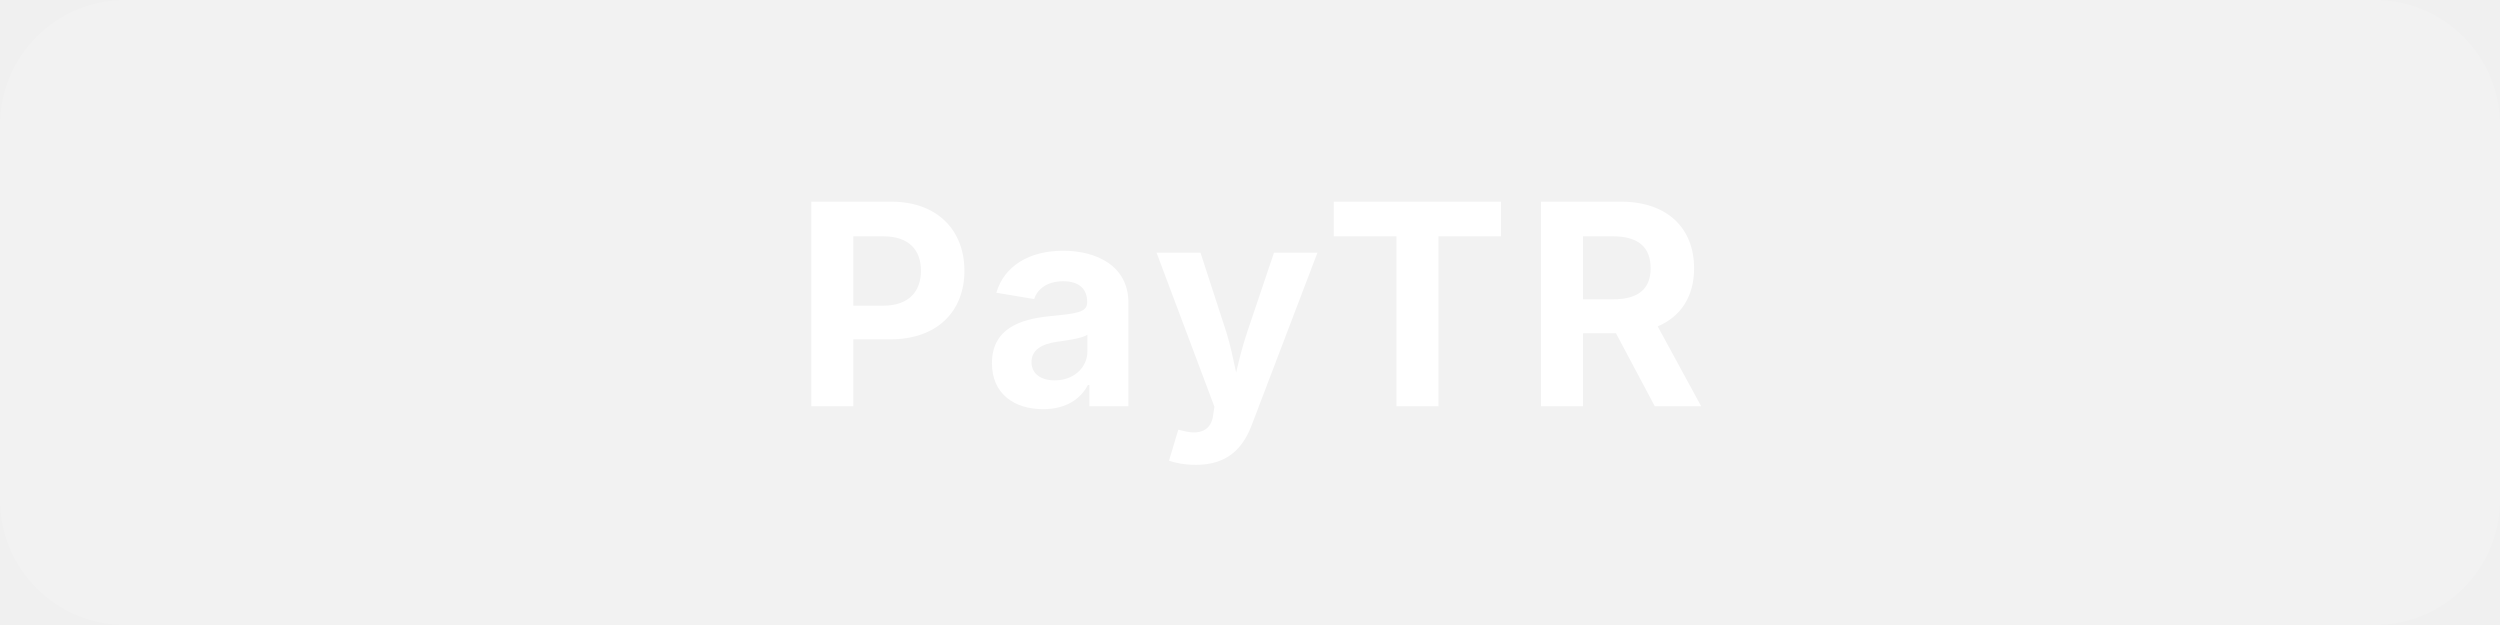
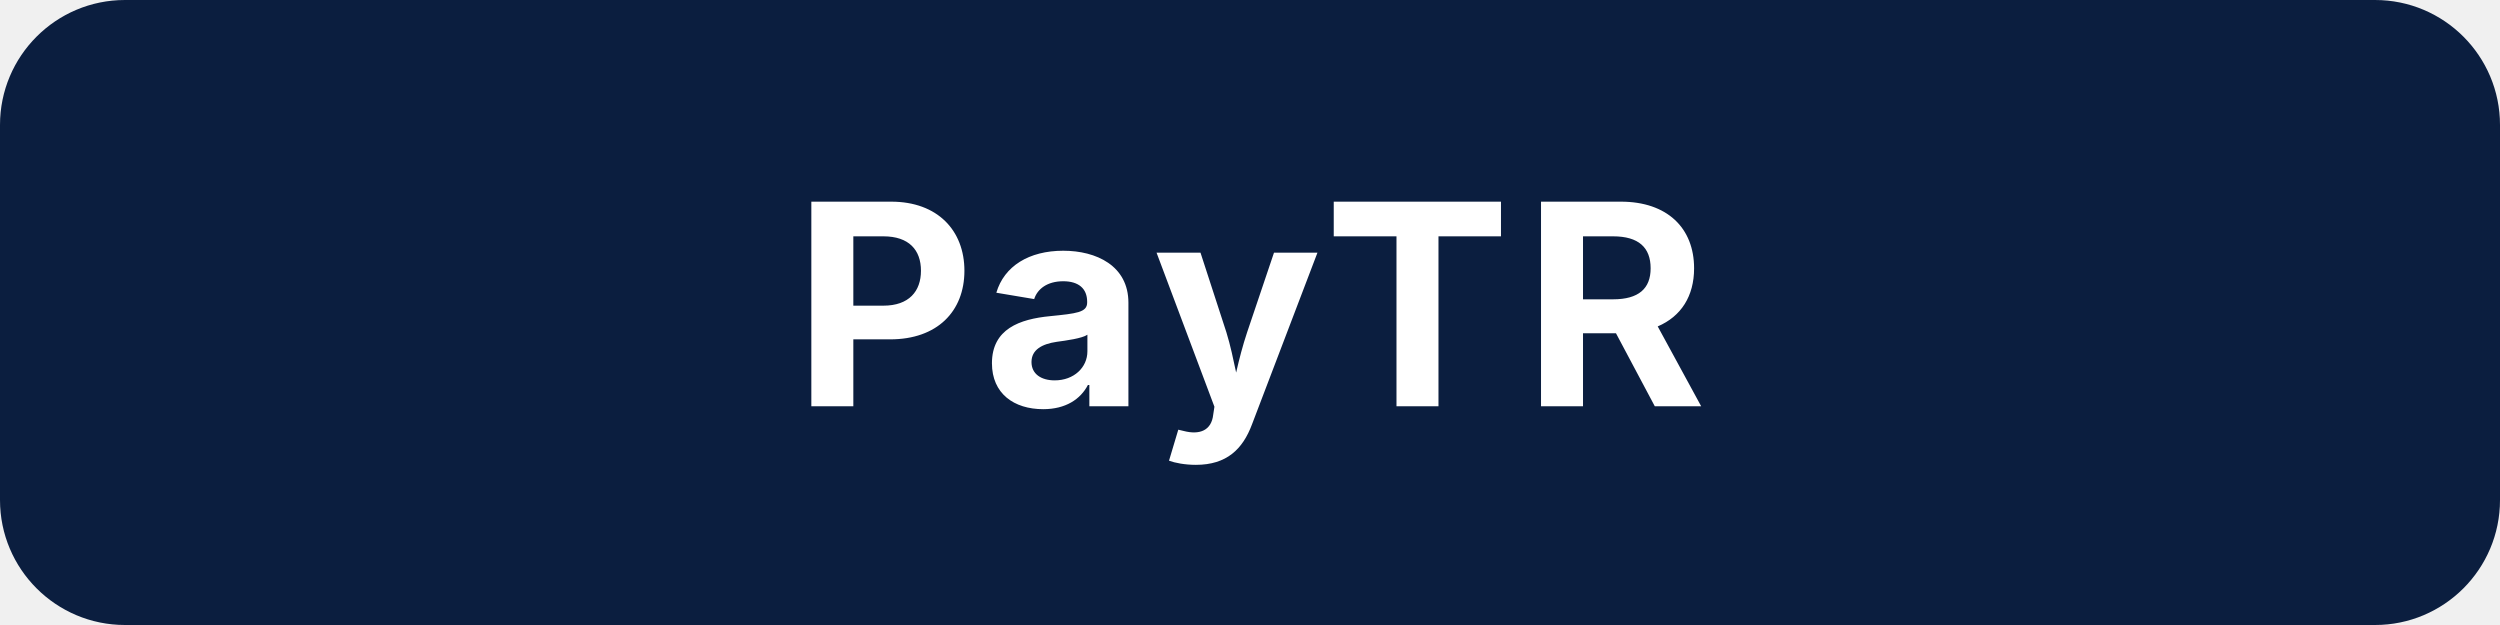
<svg xmlns="http://www.w3.org/2000/svg" viewBox="0 0 160 40" role="img" aria-label="PayTR">
-   <rect width="160" height="40" rx="8" fill="rgba(255,255,255,0.12)" />
+   <rect width="160" height="40" rx="8" fill="#0b1e3f" />
  <text x="80" y="26" text-anchor="middle" fill="#ffffff" font-family="Inter, Arial, sans-serif" font-size="18" font-weight="700" letter-spacing="0.04em">PayTR</text>
</svg>
